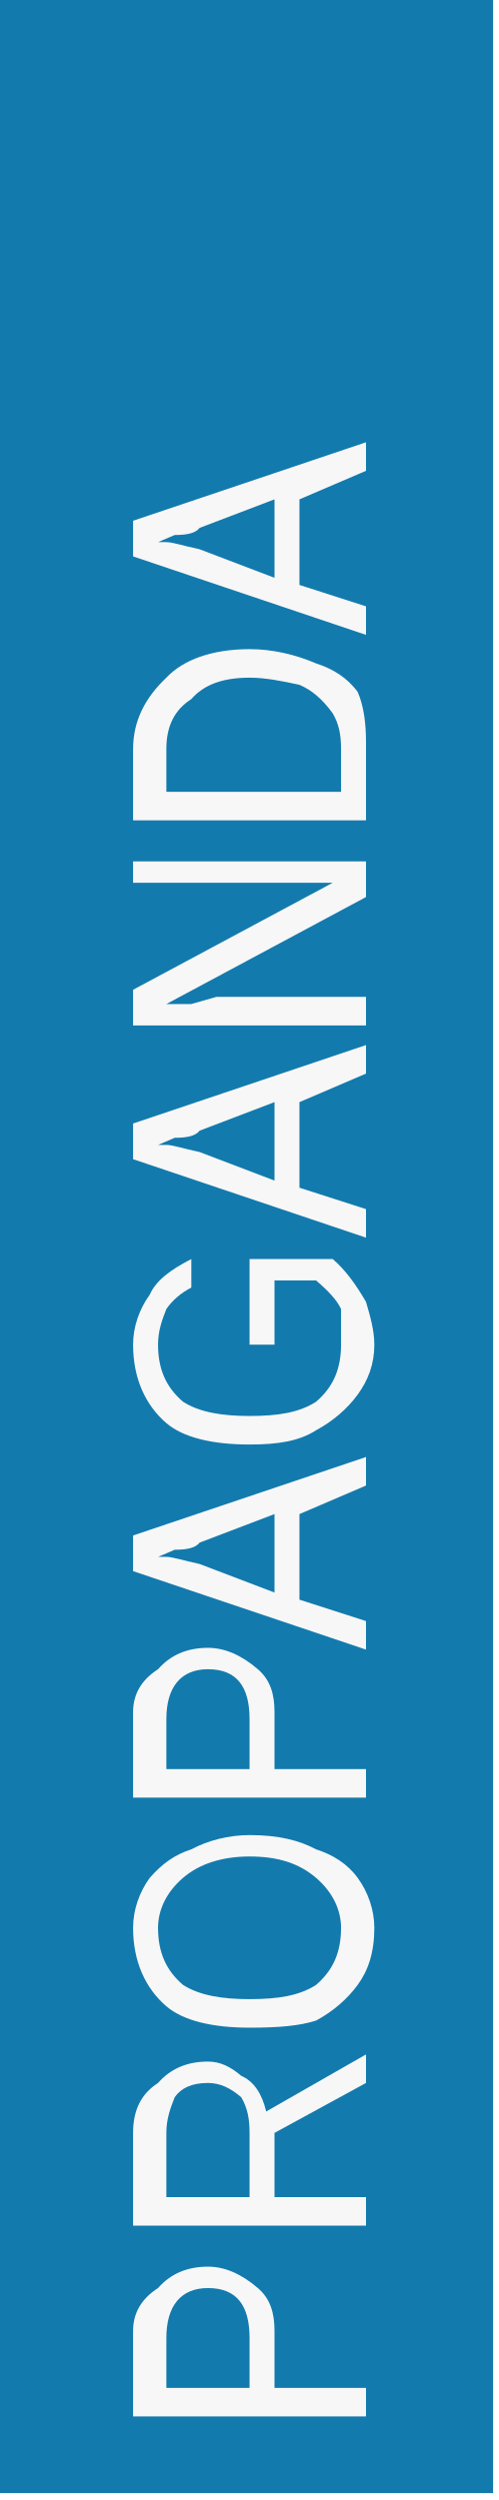
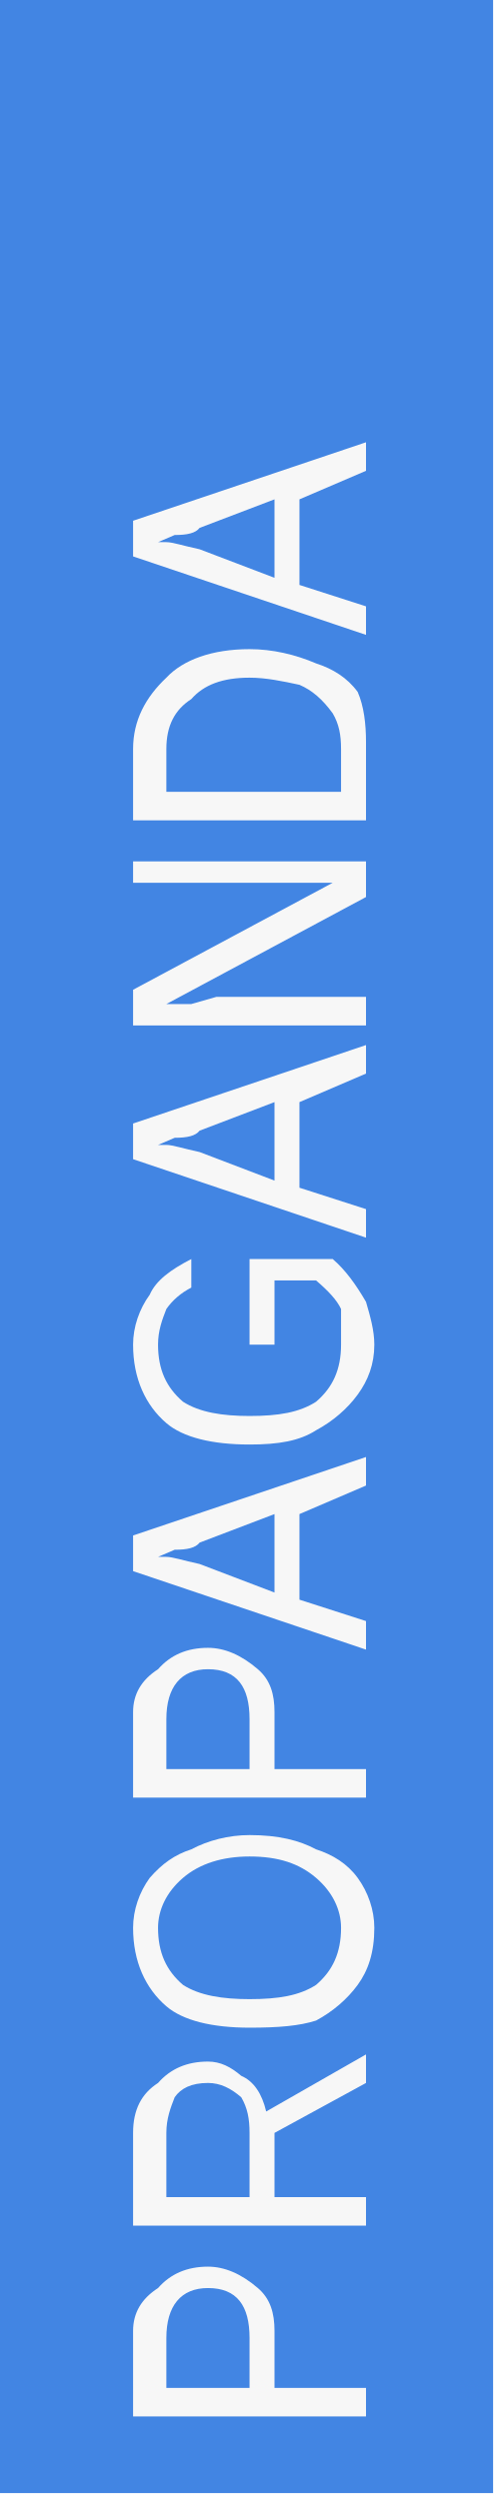
<svg xmlns="http://www.w3.org/2000/svg" width="1.01mm" height="5.07mm" viewBox="0 0 1.01 5.07" version="1.1" id="svg5">
  <defs id="defs2">
    <linearGradient id="linearGradient6515">
      <stop style="stop-color:#f7f7f7;stop-opacity:1;" offset="0" id="stop6513" />
    </linearGradient>
    <rect x="220.774" y="332.475" width="101.188" height="155.067" id="rect2363" />
    <rect x="161.638" y="185.292" width="505.94" height="115.644" id="rect2085" />
    <rect x="161.638" y="185.292" width="505.94" height="115.644" id="rect2085-2" />
  </defs>
  <g id="layer1">
-     <rect style="fill:#137aad;fill-opacity:1;stroke:#f7f7f7;stroke-width:0;stroke-dasharray:none;stroke-opacity:1" id="rect6148" width="1" height="5.058" x="5e-07" y="5e-07" />
+     <rect style="fill:#4285e3;fill-opacity:1;stroke:#f7f7f7;stroke-width:0;stroke-dasharray:none;stroke-opacity:1" id="rect6148" width="1" height="5.058" x="5e-07" y="5e-07" />
    <text xml:space="preserve" style="font-size:0.625px;font-family:Arial;-inkscape-font-specification:Arial;text-align:center;text-anchor:middle;fill:#f7f7f7;fill-opacity:1;stroke:#f7f7f7;stroke-width:0;stroke-dasharray:none;stroke-opacity:1" x="-2.724" y="0.687" id="text10203" transform="matrix(0,-0.9262343,1.07964,0,0,0)">
      <tspan id="tspan10201" style="fill:#f7f7f7;fill-opacity:1;stroke-width:0" x="-2.724" y="0.687">PROPAGANDA</tspan>
    </text>
  </g>
</svg>
